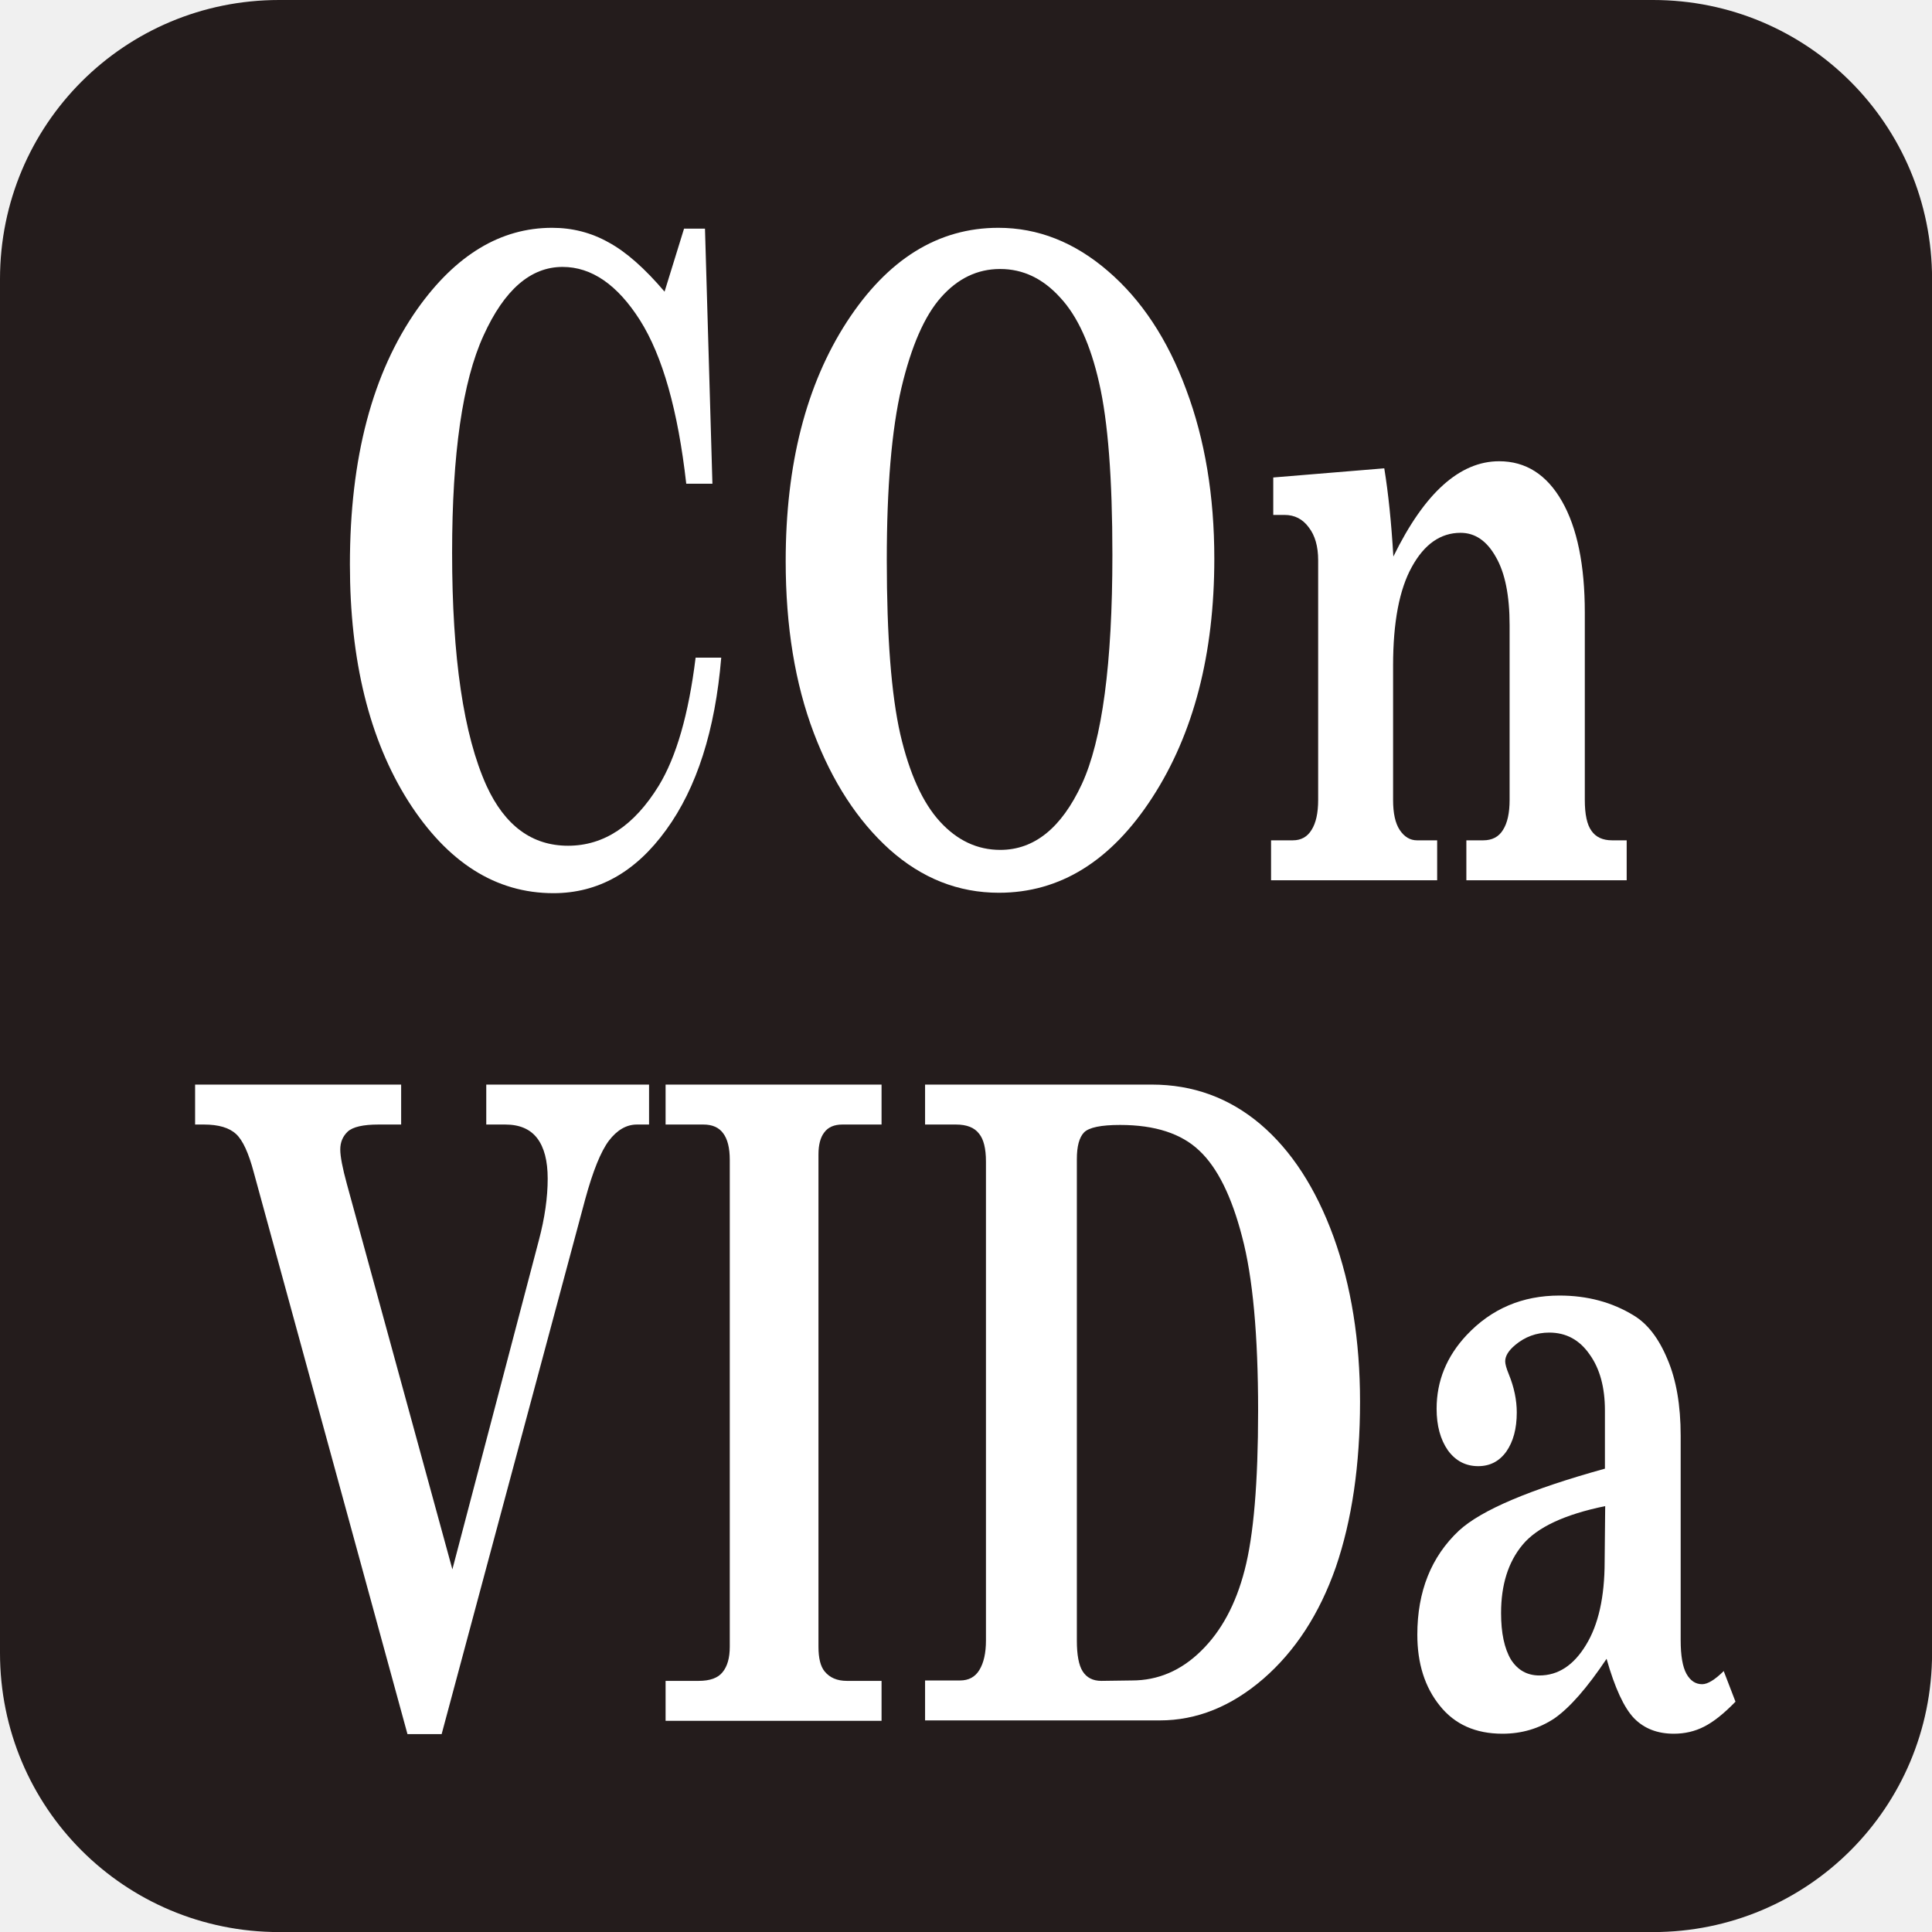
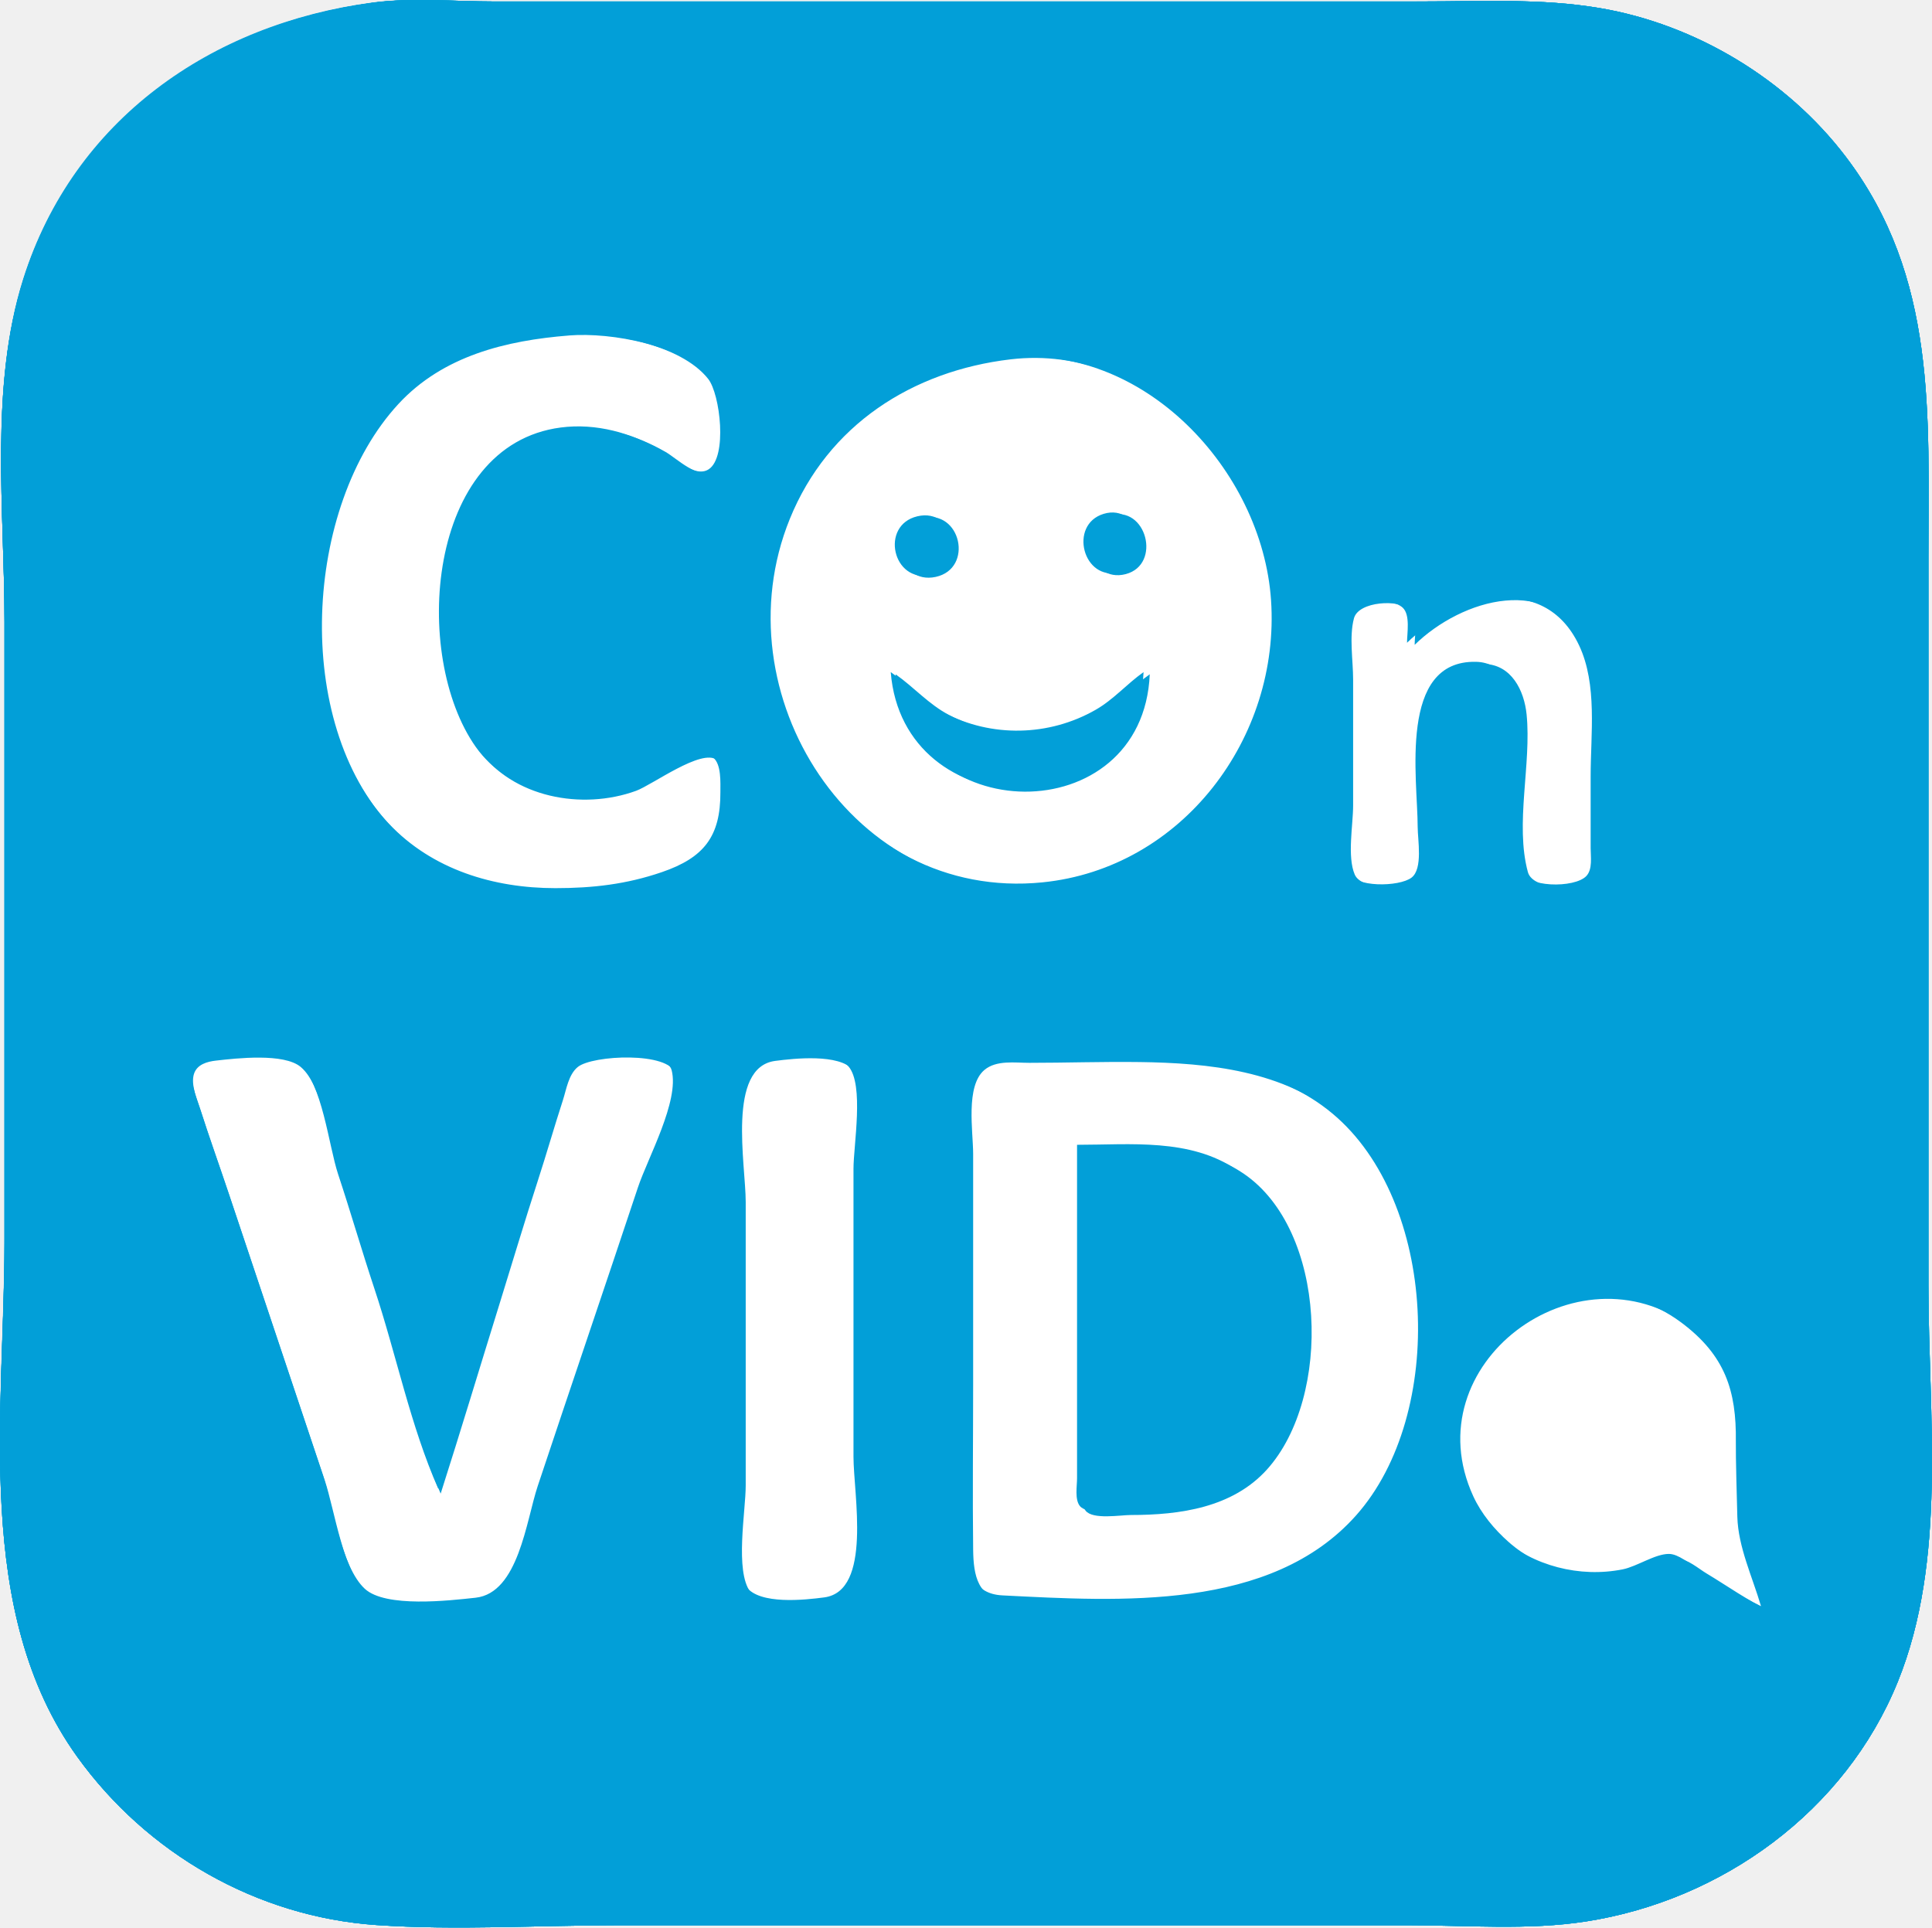
- <svg xmlns="http://www.w3.org/2000/svg" width="100" height="100" viewBox="0 0 26.458 26.458" version="1.1" id="svg8">
+ <svg xmlns="http://www.w3.org/2000/svg" width="191.036mm" height="190.606mm" viewBox="0 0 191.036 190.606" version="1.1" id="svg8">
  <defs id="defs2">
-     <rect x="0" y="0" width="14.552" height="14.552" id="rect837" />
+     <rect x="47.625" y="42.333" width="132.292" height="52.917" id="rect857" />
+     <clipPath clipPathUnits="userSpaceOnUse" id="clipPath954">
+       <path d="M 0,1598.823 H 800 V 0 H 0 Z" id="path952" />
+     </clipPath>
+     <clipPath clipPathUnits="userSpaceOnUse" id="clipPath962">
+       <path d="m 143.337,880.493 h 200.02 V 671.899 h -200.02 z" id="path960" />
+     </clipPath>
+     <clipPath clipPathUnits="userSpaceOnUse" id="clipPath966">
+       <path d="m 143.337,769.26 90.78,-97.36 109.241,102.966 -92.651,105.626 z" id="path964" />
+     </clipPath>
+     <linearGradient x1="0" y1="0" x2="1" y2="0" gradientUnits="userSpaceOnUse" gradientTransform="matrix(-95.77181,95.10674,95.10674,95.77181,290.332,728.6091)" spreadMethod="pad" id="linearGradient972">
+       <stop style="stop-opacity:1;stop-color:#ffffff" offset="0" id="stop968" />
+       <stop style="stop-opacity:1;stop-color:#231f20" offset="1" id="stop970" />
+     </linearGradient>
+     <clipPath clipPathUnits="userSpaceOnUse" id="clipPath994">
+       <path d="M 340.582,880.493 H 540.603 V 671.899 H 340.582 Z" id="path992" />
+     </clipPath>
+     <clipPath clipPathUnits="userSpaceOnUse" id="clipPath998">
+       <path d="m 340.582,769.26 90.781,-97.36 109.24,102.966 -92.651,105.626 z" id="path996" />
+     </clipPath>
+     <linearGradient x1="0" y1="0" x2="1" y2="0" gradientUnits="userSpaceOnUse" gradientTransform="matrix(-95.77181,95.10674,95.10674,95.77181,487.5773,728.6091)" spreadMethod="pad" id="linearGradient1004">
+       <stop style="stop-opacity:1;stop-color:#ffffff" offset="0" id="stop1000" />
+       <stop style="stop-opacity:1;stop-color:#231f20" offset="1" id="stop1002" />
+     </linearGradient>
+     <clipPath clipPathUnits="userSpaceOnUse" id="clipPath1026">
+       <path d="M 529.687,880.493 H 729.708 V 671.899 H 529.687 Z" id="path1024" />
+     </clipPath>
+     <clipPath clipPathUnits="userSpaceOnUse" id="clipPath1030">
+       <path d="m 529.688,769.26 90.78,-97.36 109.239,102.966 -92.649,105.626 z" id="path1028" />
+     </clipPath>
+     <linearGradient x1="0" y1="0" x2="1" y2="0" gradientUnits="userSpaceOnUse" gradientTransform="matrix(-95.77181,95.10674,95.10674,95.77181,676.6823,728.6091)" spreadMethod="pad" id="linearGradient1036">
+       <stop style="stop-opacity:1;stop-color:#ffffff" offset="0" id="stop1032" />
+       <stop style="stop-opacity:1;stop-color:#231f20" offset="1" id="stop1034" />
+     </linearGradient>
+     <clipPath clipPathUnits="userSpaceOnUse" id="clipPath1070">
+       <path d="M 0,1598.823 H 800 V 0 H 0 Z" id="path1068" />
+     </clipPath>
+     <clipPath clipPathUnits="userSpaceOnUse" id="clipPath1234">
+       <path d="M 0,1598.823 H 800 V 0 H 0 Z" id="path1232" />
+     </clipPath>
+     <clipPath clipPathUnits="userSpaceOnUse" id="clipPath1258">
+       <path d="M 0,1598.823 H 800 V 0 H 0 Z" id="path1256" />
+     </clipPath>
+     <clipPath clipPathUnits="userSpaceOnUse" id="clipPath1294">
+       <path d="M 0,1598.823 H 800 V 0 H 0 Z" id="path1292" />
+     </clipPath>
+     <clipPath clipPathUnits="userSpaceOnUse" id="clipPath1380">
+       <path d="M 0,1598.823 H 800 V 0 H 0 Z" id="path1378" />
+     </clipPath>
+     <clipPath clipPathUnits="userSpaceOnUse" id="clipPath1070-1">
+       <path d="M 0,1598.823 H 800 V 0 H 0 Z" id="path1068-1" />
+     </clipPath>
  </defs>
-   <g id="layer1">
-     <path id="rect843" style="fill:#241c1c;fill-opacity:1;stroke:none;stroke-width:2.222;stroke-linecap:square;stroke-linejoin:round;stroke-miterlimit:4;stroke-dasharray:none;stroke-opacity:1" d="M 3.822,0 H 22.637 c 2.117,0 3.822,1.705 3.822,3.822 V 22.637 c 0,2.117 -1.705,3.822 -3.822,3.822 H 3.822 C 1.705,26.458 0,24.754 0,22.637 V 3.822 C 0,1.705 1.705,0 3.822,0 Z" />
-     <g aria-label="COn VIDa" transform="matrix(3.772365,0,0,5.698513,-14.11901,2.812011)" id="text835" style="font-style:normal;font-weight:normal;font-size:2.117px;line-height:0.95;font-family:sans-serif;white-space:pre;shape-inside:url(#rect837);fill:#ffffff;fill-opacity:1;stroke:none">
-       <path d="m 6.155,0.208 0.071,-0.152 h 0.076 L 6.329,0.669 H 6.234 Q 6.189,0.405 6.066,0.276 5.943,0.148 5.785,0.148 q -0.174,0 -0.287,0.165 -0.114,0.165 -0.114,0.522 0,0.377 0.125,0.56 0.1,0.144 0.296,0.144 0.195,0 0.329,-0.144 0.096,-0.104 0.134,-0.308 h 0.093 Q 6.328,1.349 6.161,1.501 5.995,1.653 5.752,1.653 5.438,1.653 5.225,1.432 5.013,1.21 5.013,0.863 q 0,-0.384 0.245,-0.614 0.209,-0.195 0.489,-0.195 0.111,0 0.205,0.035 0.095,0.034 0.204,0.119 z" style="font-style:normal;font-variant:normal;font-weight:bold;font-stretch:normal;font-family:'Century Schoolbook';-inkscape-font-specification:'Century Schoolbook Bold';text-align:center;text-anchor:middle;fill:#ffffff" id="path842" />
-       <path d="m 7.367,0.054 q 0.216,0 0.398,0.104 0.183,0.104 0.284,0.285 0.102,0.18 0.102,0.406 0,0.344 -0.225,0.574 -0.224,0.229 -0.557,0.229 -0.221,0 -0.397,-0.104 Q 6.798,1.444 6.697,1.268 6.595,1.09 6.595,0.855 q 0,-0.348 0.222,-0.575 0.222,-0.226 0.55,-0.226 z m 0.006,0.099 q -0.123,0 -0.214,0.068 -0.09,0.067 -0.144,0.218 -0.053,0.151 -0.053,0.413 0,0.276 0.049,0.419 0.05,0.142 0.144,0.21 0.094,0.068 0.219,0.068 0.185,0 0.296,-0.158 Q 7.781,1.232 7.781,0.84 7.781,0.565 7.733,0.427 7.686,0.289 7.592,0.222 7.498,0.153 7.374,0.153 Z" style="font-style:normal;font-variant:normal;font-weight:bold;font-stretch:normal;font-family:'Century Schoolbook';-inkscape-font-specification:'Century Schoolbook Bold';text-align:center;text-anchor:middle;fill:#ffffff" id="path844" />
-       <path d="m 9.648,1.526 v 0.096 H 9.066 v -0.096 h 0.061 q 0.049,0 0.072,-0.025 0.024,-0.025 0.024,-0.072 V 1.009 q 0,-0.107 -0.05,-0.164 -0.049,-0.058 -0.128,-0.058 -0.109,0 -0.177,0.082 -0.068,0.081 -0.068,0.237 V 1.429 q 0,0.048 0.024,0.072 0.025,0.025 0.063,0.025 h 0.073 v 0.096 H 8.357 v -0.096 h 0.079 q 0.045,0 0.068,-0.025 0.024,-0.025 0.024,-0.072 V 0.853 q 0,-0.05 -0.034,-0.079 -0.033,-0.03 -0.088,-0.03 h -0.041 v -0.09 l 0.403,-0.022 q 0.022,0.089 0.033,0.212 0.085,-0.115 0.181,-0.172 0.096,-0.057 0.203,-0.057 0.145,0 0.228,0.096 0.083,0.096 0.083,0.268 V 1.429 q 0,0.052 0.024,0.074 0.024,0.023 0.075,0.023 z" style="font-style:normal;font-variant:normal;font-weight:bold;font-stretch:normal;font-family:'Century Schoolbook';-inkscape-font-specification:'Century Schoolbook Bold';text-align:center;text-anchor:middle;fill:#ffffff" id="path846" />
-       <path d="m 4.451,2.113 h 0.748 v 0.096 h -0.082 q -0.084,0 -0.112,0.017 -0.027,0.017 -0.027,0.043 0,0.025 0.024,0.083 L 5.385,3.278 5.699,2.487 q 0.032,-0.08 0.032,-0.148 0,-0.064 -0.038,-0.097 Q 5.655,2.209 5.577,2.209 H 5.508 v -0.096 h 0.591 v 0.096 h -0.044 q -0.057,0 -0.102,0.039 -0.044,0.039 -0.086,0.141 L 5.346,3.674 H 5.222 L 4.664,2.324 Q 4.636,2.254 4.6,2.232 4.563,2.209 4.483,2.209 h -0.032 z" style="font-style:normal;font-variant:normal;font-weight:bold;font-stretch:normal;font-family:'Century Schoolbook';-inkscape-font-specification:'Century Schoolbook Bold';text-align:center;text-anchor:middle;fill:#ffffff" id="path848" />
-       <path d="M 6.159,2.113 H 6.943 V 2.209 H 6.801 q -0.045,0 -0.066,0.019 -0.021,0.018 -0.021,0.053 v 1.183 q 0,0.041 0.022,0.059 0.028,0.023 0.081,0.023 h 0.126 v 0.096 H 6.159 v -0.096 h 0.12 q 0.062,0 0.087,-0.021 0.026,-0.021 0.026,-0.061 V 2.294 q 0,-0.043 -0.024,-0.064 Q 6.345,2.209 6.296,2.209 H 6.159 Z" style="font-style:normal;font-variant:normal;font-weight:bold;font-stretch:normal;font-family:'Century Schoolbook';-inkscape-font-specification:'Century Schoolbook Bold';text-align:center;text-anchor:middle;fill:#ffffff" id="path850" />
-       <path d="m 7.101,2.113 h 0.823 q 0.224,0 0.394,0.095 0.169,0.095 0.266,0.271 0.096,0.176 0.096,0.396 0,0.228 -0.088,0.398 Q 8.503,3.441 8.329,3.541 8.154,3.641 7.953,3.641 H 7.101 v -0.096 h 0.127 q 0.047,0 0.07,-0.025 0.024,-0.026 0.024,-0.071 V 2.298 q 0,-0.047 -0.025,-0.067 Q 7.272,2.209 7.213,2.209 H 7.101 Z m 0.751,1.432 q 0.142,0 0.251,-0.071 0.11,-0.071 0.158,-0.194 0.049,-0.124 0.049,-0.383 0,-0.273 -0.058,-0.418 -0.057,-0.146 -0.155,-0.207 -0.098,-0.062 -0.288,-0.062 -0.104,0 -0.131,0.018 -0.026,0.018 -0.026,0.064 v 1.157 q 0,0.052 0.021,0.074 0.022,0.023 0.068,0.023 z" style="font-style:normal;font-variant:normal;font-weight:bold;font-stretch:normal;font-family:'Century Schoolbook';-inkscape-font-specification:'Century Schoolbook Bold';text-align:center;text-anchor:middle;fill:#ffffff" id="path852" />
-       <path d="m 10,3.522 0.043,0.074 q -0.063,0.043 -0.114,0.06 -0.05,0.017 -0.11,0.017 -0.089,0 -0.144,-0.037 -0.055,-0.038 -0.1,-0.143 -0.105,0.104 -0.189,0.143 -0.084,0.037 -0.189,0.037 -0.146,0 -0.227,-0.067 -0.082,-0.067 -0.082,-0.171 0,-0.156 0.151,-0.25 0.121,-0.074 0.53,-0.149 V 2.896 q 0,-0.083 -0.055,-0.134 -0.055,-0.053 -0.147,-0.053 -0.07,0 -0.124,0.03 -0.036,0.02 -0.036,0.039 0,0.01 0.013,0.031 0.029,0.047 0.029,0.092 0,0.058 -0.038,0.094 -0.038,0.035 -0.102,0.035 -0.068,0 -0.11,-0.038 -0.041,-0.039 -0.041,-0.1 0,-0.1 0.109,-0.177 0.135,-0.095 0.337,-0.095 0.152,0 0.27,0.048 0.075,0.03 0.122,0.105 0.048,0.074 0.048,0.184 v 0.491 q 0,0.056 0.021,0.081 0.021,0.025 0.057,0.025 0.03,0 0.079,-0.032 z M 9.57,3.126 q -0.221,0.03 -0.3,0.093 -0.078,0.062 -0.078,0.164 0,0.072 0.036,0.112 0.037,0.038 0.103,0.038 0.102,0 0.169,-0.073 0.068,-0.073 0.068,-0.201 z" style="font-style:normal;font-variant:normal;font-weight:bold;font-stretch:normal;font-family:'Century Schoolbook';-inkscape-font-specification:'Century Schoolbook Bold';text-align:center;text-anchor:middle;fill:#ffffff" id="path854" />
-     </g>
+   <g id="layer1" transform="translate(-447.6132,163.1912)">
+     <path style="fill:#029fd8;stroke:none;stroke-width:0.265" d="m 484.574,-162.93 c -15.937,2.118 -29.64,11.587 -34.653,27.404 -3.37,10.632 -1.86,22.853 -1.86,33.867 v 61.383 c 0,16.657 -3.137,36.441 7.185,50.8 6.891,9.585 17.777,15.836 29.592,16.645 7.859,0.538 15.933,0.024 23.812,0.024 h 47.36 30.956 c 5.753,0 11.77,0.506 17.462,-0.377 13.452,-2.086 25.646,-10.89 30.836,-23.7 4.906,-12.107 3.03,-26.363 3.03,-39.158 v -71.967 c 0,-14.16 0.894,-27.765 -8.175,-39.688 -5.834,-7.67 -14.866,-13.104 -24.368,-14.702 -5.762,-0.969 -11.639,-0.644 -17.462,-0.644 h -69.321 -22.49 c -3.896,0 -8.043,-0.401 -11.906,0.112 m 19.315,32.912 c 4.168,-0.331 11.393,0.951 14.137,4.425 1.182,1.496 1.936,7.743 0.04,8.963 -1.397,0.898 -3.526,-1.234 -4.652,-1.877 -3.042,-1.739 -6.537,-2.729 -10.054,-2.271 -13.384,1.744 -14.824,22.664 -8.455,31.674 3.391,4.796 10.272,6.053 15.599,4.118 1.622,-0.589 6.5,-4.236 8.007,-3.052 0.835,0.656 0.72,2.492 0.724,3.432 0.021,4.395 -1.632,6.504 -5.821,7.937 -3.526,1.205 -6.879,1.588 -10.583,1.588 -6.131,0 -12.232,-1.829 -16.556,-6.395 -9.772,-10.32 -8.631,-31.615 0.726,-41.755 4.415,-4.786 10.674,-6.292 16.888,-6.785 m 43.656,2.359 c 13.664,-1.613 25.548,11.062 26.435,24.001 0.935,13.641 -8.821,26.61 -22.731,28.001 -19.326,1.933 -32.523,-18.975 -25.545,-36.203 3.78,-9.331 12.151,-14.656 21.841,-15.799 m 9.791,15.444 c -3.519,1.07 -2.045,6.746 1.586,5.796 3.6,-0.942 2.043,-6.9 -1.586,-5.796 m -18.522,0.242 c -3.741,0.888 -2.452,6.649 1.322,5.829 3.799,-0.826 2.487,-6.733 -1.322,-5.829 m 48.683,12.548 c 4.63,-4.534 13.576,-7.223 17.111,0.265 1.831,3.879 1.145,8.802 1.145,12.965 v 7.144 c 0,0.844 0.207,2.086 -0.424,2.761 -1.148,1.227 -6.126,1.206 -6.635,-0.66 -1.299,-4.754 0.364,-10.679 -0.129,-15.595 -0.237,-2.364 -1.495,-4.923 -4.188,-4.991 -7.776,-0.195 -5.821,11.633 -5.821,16.368 0,1.287 0.542,4.167 -0.613,5.043 -1.207,0.916 -5.677,1.028 -6.371,-0.584 -0.764,-1.774 -0.16,-4.921 -0.16,-6.841 v -12.435 c 0,-1.864 -0.405,-4.268 0.084,-6.071 0.456,-1.681 4.445,-1.913 5.577,-0.846 0.766,0.723 0.424,2.521 0.424,3.477 m -51.329,2.91 c 1.222,15.347 24.464,15.606 25.135,0 -1.667,1.174 -2.966,2.712 -4.763,3.738 -4.638,2.648 -10.348,2.767 -15.081,0.288 -2.019,-1.058 -3.46,-2.736 -5.292,-4.026 m -44.979,81.021 c 1.997,-6.244 3.882,-12.526 5.827,-18.785 1.26,-4.056 2.473,-8.132 3.785,-12.171 0.856,-2.635 1.616,-5.303 2.471,-7.938 0.349,-1.074 0.553,-2.538 1.471,-3.29 1.452,-1.192 9.078,-1.536 9.644,0.659 0.785,3.046 -2.381,8.707 -3.354,11.627 -3.296,9.889 -6.67,19.747 -9.966,29.633 -1.141,3.423 -1.91,10.603 -6.174,11.066 -2.629,0.286 -8.941,1.016 -11.008,-0.883 -2.353,-2.16 -3.162,-8.244 -4.161,-11.242 l -9.393,-28.046 c -0.945,-2.825 -1.958,-5.628 -2.864,-8.467 -0.328,-1.026 -1.026,-2.613 -0.664,-3.689 0.309,-0.92 1.295,-1.193 2.161,-1.292 2.042,-0.233 6.739,-0.767 8.393,0.632 2.307,1.952 2.929,8.141 3.866,10.963 1.255,3.777 2.358,7.601 3.616,11.377 2.169,6.51 3.57,13.573 6.35,19.844 m 33.073,-42.786 c 1.89,-0.249 6.319,-0.727 7.71,0.89 1.562,1.815 0.492,7.822 0.492,10.146 v 28.575 c 0,3.695 1.88,13.314 -2.91,13.946 -1.948,0.257 -6.401,0.741 -7.741,-1.042 -1.552,-2.065 -0.461,-7.992 -0.461,-10.523 v -28.046 c 0,-3.695 -1.88,-13.314 2.91,-13.946 m 35.983,0.111 c 6.909,0.092 14.304,0.838 19.844,5.455 10.418,8.682 11.342,29.776 2.335,39.866 -8.476,9.496 -23.519,8.511 -35.144,7.927 -2.99,-0.15 -3.408,-2.471 -3.439,-5.016 -0.065,-5.466 -10e-4,-10.937 -10e-4,-16.404 v -22.754 c 0,-2.199 -0.776,-6.704 1.119,-8.294 1.18,-0.99 3.011,-0.702 4.438,-0.702 3.612,0 7.241,-0.125 10.848,-0.077 m -5.556,8.543 v 26.458 6.615 c 0,0.77 -0.241,2.103 0.272,2.751 0.719,0.908 3.449,0.424 4.491,0.424 4.819,0 10.035,-0.717 13.445,-4.502 6.468,-7.178 5.945,-23.68 -2.333,-29.27 -4.66,-3.147 -10.535,-2.477 -15.875,-2.477 m 67.998,45.773 c -2.219,-1.037 -4.252,-2.498 -6.35,-3.757 -0.771,-0.463 -1.861,-1.424 -2.798,-1.43 -1.385,-0.008 -3.177,1.249 -4.61,1.533 -4.25,0.845 -8.898,-0.33 -12.147,-3.206 -1.415,-1.252 -2.696,-2.792 -3.489,-4.518 -5.987,-13.029 10.254,-25.106 21.457,-16.772 4.379,3.257 5.498,6.781 5.436,11.808 -0.019,1.553 0.108,6.027 0.149,7.491 0.085,2.981 1.499,5.95 2.352,8.85 z" id="path2440" />
+     <path style="fill:#029fd8;stroke:none;stroke-width:0.265" d="m 484.574,-162.93 c -15.937,2.118 -29.64,11.587 -34.653,27.404 -3.37,10.632 -1.86,22.853 -1.86,33.867 v 61.383 c 0,16.657 -3.137,36.441 7.185,50.8 6.891,9.585 17.777,15.836 29.592,16.645 7.859,0.538 15.933,0.024 23.812,0.024 h 47.36 30.956 c 5.753,0 11.77,0.506 17.462,-0.377 13.452,-2.086 25.646,-10.89 30.836,-23.7 4.906,-12.107 3.03,-26.363 3.03,-39.158 v -71.967 c 0,-14.16 0.894,-27.765 -8.175,-39.688 -5.834,-7.67 -14.866,-13.104 -24.368,-14.702 -5.762,-0.969 -11.639,-0.644 -17.462,-0.644 h -69.321 -22.49 c -3.896,0 -8.043,-0.401 -11.906,0.112 m 19.315,32.912 c 4.168,-0.331 11.393,0.951 14.137,4.425 1.182,1.496 1.936,7.743 0.04,8.963 -1.397,0.898 -3.526,-1.234 -4.652,-1.877 -3.042,-1.739 -6.537,-2.729 -10.054,-2.271 -13.384,1.744 -14.824,22.664 -8.455,31.674 3.391,4.796 10.272,6.053 15.599,4.118 1.622,-0.589 6.5,-4.236 8.007,-3.052 0.835,0.656 0.72,2.492 0.724,3.432 0.021,4.395 -1.632,6.504 -5.821,7.937 -3.526,1.205 -6.879,1.588 -10.583,1.588 -6.131,0 -12.232,-1.829 -16.556,-6.395 -9.772,-10.32 -8.631,-31.615 0.726,-41.755 4.415,-4.786 10.674,-6.292 16.888,-6.785 m 43.656,2.359 c 13.664,-1.613 25.548,11.062 26.435,24.001 0.935,13.641 -8.821,26.61 -22.731,28.001 -19.326,1.933 -32.523,-18.975 -25.545,-36.203 3.78,-9.331 12.151,-14.656 21.841,-15.799 m 9.791,15.444 c -3.519,1.07 -2.045,6.746 1.586,5.796 3.6,-0.942 2.043,-6.9 -1.586,-5.796 m -18.522,0.242 c -3.741,0.888 -2.452,6.649 1.322,5.829 3.799,-0.826 2.487,-6.733 -1.322,-5.829 m 48.683,12.548 c 4.63,-4.534 13.576,-7.223 17.111,0.265 1.831,3.879 1.145,8.802 1.145,12.965 v 7.144 c 0,0.844 0.207,2.086 -0.424,2.761 -1.148,1.227 -6.126,1.206 -6.635,-0.66 -1.299,-4.754 0.364,-10.679 -0.129,-15.595 -0.237,-2.364 -1.495,-4.923 -4.188,-4.991 -7.776,-0.195 -5.821,11.633 -5.821,16.368 0,1.287 0.542,4.167 -0.613,5.043 -1.207,0.916 -5.677,1.028 -6.371,-0.584 -0.764,-1.774 -0.16,-4.921 -0.16,-6.841 v -12.435 c 0,-1.864 -0.405,-4.268 0.084,-6.071 0.456,-1.681 4.445,-1.913 5.577,-0.846 0.766,0.723 0.424,2.521 0.424,3.477 m -51.329,2.91 c 1.222,15.347 24.464,15.606 25.135,0 -1.667,1.174 -2.966,2.712 -4.763,3.738 -4.638,2.648 -10.348,2.767 -15.081,0.288 -2.019,-1.058 -3.46,-2.736 -5.292,-4.026 m -44.979,81.021 c 1.997,-6.244 3.882,-12.526 5.827,-18.785 1.26,-4.056 2.473,-8.132 3.785,-12.171 0.856,-2.635 1.616,-5.303 2.471,-7.938 0.349,-1.074 0.553,-2.538 1.471,-3.29 1.452,-1.192 9.078,-1.536 9.644,0.659 0.785,3.046 -2.381,8.707 -3.354,11.627 -3.296,9.889 -6.67,19.747 -9.966,29.633 -1.141,3.423 -1.91,10.603 -6.174,11.066 -2.629,0.286 -8.941,1.016 -11.008,-0.883 -2.353,-2.16 -3.162,-8.244 -4.161,-11.242 l -9.393,-28.046 c -0.945,-2.825 -1.958,-5.628 -2.864,-8.467 -0.328,-1.026 -1.026,-2.613 -0.664,-3.689 0.309,-0.92 1.295,-1.193 2.161,-1.292 2.042,-0.233 6.739,-0.767 8.393,0.632 2.307,1.952 2.929,8.141 3.866,10.963 1.255,3.777 2.358,7.601 3.616,11.377 2.169,6.51 3.57,13.573 6.35,19.844 m 33.073,-42.786 c 1.89,-0.249 6.319,-0.727 7.71,0.89 1.562,1.815 0.492,7.822 0.492,10.146 v 28.575 c 0,3.695 1.88,13.314 -2.91,13.946 -1.948,0.257 -6.401,0.741 -7.741,-1.042 -1.552,-2.065 -0.461,-7.992 -0.461,-10.523 v -28.046 c 0,-3.695 -1.88,-13.314 2.91,-13.946 m 35.983,0.111 c 6.909,0.092 14.304,0.838 19.844,5.455 10.418,8.682 11.342,29.776 2.335,39.866 -8.476,9.496 -23.519,8.511 -35.144,7.927 -2.99,-0.15 -3.408,-2.471 -3.439,-5.016 -0.065,-5.466 -10e-4,-10.937 -10e-4,-16.404 v -22.754 c 0,-2.199 -0.776,-6.704 1.119,-8.294 1.18,-0.99 3.011,-0.702 4.438,-0.702 3.612,0 7.241,-0.125 10.848,-0.077 m -5.556,8.543 v 26.458 6.615 c 0,0.77 -0.241,2.103 0.272,2.751 0.719,0.908 3.449,0.424 4.491,0.424 4.819,0 10.035,-0.717 13.445,-4.502 6.468,-7.178 5.945,-23.68 -2.333,-29.27 -4.66,-3.147 -10.535,-2.477 -15.875,-2.477 m 67.998,45.773 c -2.219,-1.037 -4.252,-2.498 -6.35,-3.757 -0.771,-0.463 -1.861,-1.424 -2.798,-1.43 -1.385,-0.008 -3.177,1.249 -4.61,1.533 -4.25,0.845 -8.898,-0.33 -12.147,-3.206 -1.415,-1.252 -2.696,-2.792 -3.489,-4.518 -5.987,-13.029 10.254,-25.106 21.457,-16.772 4.379,3.257 5.498,6.781 5.436,11.808 -0.019,1.553 0.108,6.027 0.149,7.491 0.085,2.981 1.499,5.95 2.352,8.85 z" id="path2442" />
+     <path style="fill:#029fd8;stroke:none;stroke-width:0.265" d="m 484.574,-162.93 c -15.937,2.118 -29.64,11.587 -34.653,27.404 -3.37,10.632 -1.86,22.853 -1.86,33.867 v 61.383 c 0,16.657 -3.137,36.441 7.185,50.8 6.891,9.585 17.777,15.836 29.592,16.645 7.859,0.538 15.933,0.024 23.812,0.024 h 47.36 30.956 c 5.753,0 11.77,0.506 17.462,-0.377 13.452,-2.086 25.646,-10.89 30.836,-23.7 4.906,-12.107 3.03,-26.363 3.03,-39.158 v -71.967 c 0,-14.16 0.894,-27.765 -8.175,-39.688 -5.834,-7.67 -14.866,-13.104 -24.368,-14.702 -5.762,-0.969 -11.639,-0.644 -17.462,-0.644 h -69.321 -22.49 c -3.896,0 -8.043,-0.401 -11.906,0.112 m 19.315,32.912 c 4.168,-0.331 11.393,0.951 14.137,4.425 1.182,1.496 1.936,7.743 0.04,8.963 -1.397,0.898 -3.526,-1.234 -4.652,-1.877 -3.042,-1.739 -6.537,-2.729 -10.054,-2.271 -13.384,1.744 -14.824,22.664 -8.455,31.674 3.391,4.796 10.272,6.053 15.599,4.118 1.622,-0.589 6.5,-4.236 8.007,-3.052 0.835,0.656 0.72,2.492 0.724,3.432 0.021,4.395 -1.632,6.504 -5.821,7.937 -3.526,1.205 -6.879,1.588 -10.583,1.588 -6.131,0 -12.232,-1.829 -16.556,-6.395 -9.772,-10.32 -8.631,-31.615 0.726,-41.755 4.415,-4.786 10.674,-6.292 16.888,-6.785 m 43.656,2.359 c 13.664,-1.613 25.548,11.062 26.435,24.001 0.935,13.641 -8.821,26.61 -22.731,28.001 -19.326,1.933 -32.523,-18.975 -25.545,-36.203 3.78,-9.331 12.151,-14.656 21.841,-15.799 m 9.791,15.444 c -3.519,1.07 -2.045,6.746 1.586,5.796 3.6,-0.942 2.043,-6.9 -1.586,-5.796 m -18.522,0.242 c -3.741,0.888 -2.452,6.649 1.322,5.829 3.799,-0.826 2.487,-6.733 -1.322,-5.829 m 48.683,12.548 c 4.63,-4.534 13.576,-7.223 17.111,0.265 1.831,3.879 1.145,8.802 1.145,12.965 v 7.144 c 0,0.844 0.207,2.086 -0.424,2.761 -1.148,1.227 -6.126,1.206 -6.635,-0.66 -1.299,-4.754 0.364,-10.679 -0.129,-15.595 -0.237,-2.364 -1.495,-4.923 -4.188,-4.991 -7.776,-0.195 -5.821,11.633 -5.821,16.368 0,1.287 0.542,4.167 -0.613,5.043 -1.207,0.916 -5.677,1.028 -6.371,-0.584 -0.764,-1.774 -0.16,-4.921 -0.16,-6.841 v -12.435 c 0,-1.864 -0.405,-4.268 0.084,-6.071 0.456,-1.681 4.445,-1.913 5.577,-0.846 0.766,0.723 0.424,2.521 0.424,3.477 m -51.329,2.91 c 1.222,15.347 24.464,15.606 25.135,0 -1.667,1.174 -2.966,2.712 -4.763,3.738 -4.638,2.648 -10.348,2.767 -15.081,0.288 -2.019,-1.058 -3.46,-2.736 -5.292,-4.026 m -44.979,81.021 c 1.997,-6.244 3.882,-12.526 5.827,-18.785 1.26,-4.056 2.473,-8.132 3.785,-12.171 0.856,-2.635 1.616,-5.303 2.471,-7.938 0.349,-1.074 0.553,-2.538 1.471,-3.29 1.452,-1.192 9.078,-1.536 9.644,0.659 0.785,3.046 -2.381,8.707 -3.354,11.627 -3.296,9.889 -6.67,19.747 -9.966,29.633 -1.141,3.423 -1.91,10.603 -6.174,11.066 -2.629,0.286 -8.941,1.016 -11.008,-0.883 -2.353,-2.16 -3.162,-8.244 -4.161,-11.242 l -9.393,-28.046 c -0.945,-2.825 -1.958,-5.628 -2.864,-8.467 -0.328,-1.026 -1.026,-2.613 -0.664,-3.689 0.309,-0.92 1.295,-1.193 2.161,-1.292 2.042,-0.233 6.739,-0.767 8.393,0.632 2.307,1.952 2.929,8.141 3.866,10.963 1.255,3.777 2.358,7.601 3.616,11.377 2.169,6.51 3.57,13.573 6.35,19.844 m 33.073,-42.786 c 1.89,-0.249 6.319,-0.727 7.71,0.89 1.562,1.815 0.492,7.822 0.492,10.146 v 28.575 c 0,3.695 1.88,13.314 -2.91,13.946 -1.948,0.257 -6.401,0.741 -7.741,-1.042 -1.552,-2.065 -0.461,-7.992 -0.461,-10.523 v -28.046 c 0,-3.695 -1.88,-13.314 2.91,-13.946 m 35.983,0.111 c 6.909,0.092 14.304,0.838 19.844,5.455 10.418,8.682 11.342,29.776 2.335,39.866 -8.476,9.496 -23.519,8.511 -35.144,7.927 -2.99,-0.15 -3.408,-2.471 -3.439,-5.016 -0.065,-5.466 -10e-4,-10.937 -10e-4,-16.404 v -22.754 c 0,-2.199 -0.776,-6.704 1.119,-8.294 1.18,-0.99 3.011,-0.702 4.438,-0.702 3.612,0 7.241,-0.125 10.848,-0.077 m -5.556,8.543 v 26.458 6.615 c 0,0.77 -0.241,2.103 0.272,2.751 0.719,0.908 3.449,0.424 4.491,0.424 4.819,0 10.035,-0.717 13.445,-4.502 6.468,-7.178 5.945,-23.68 -2.333,-29.27 -4.66,-3.147 -10.535,-2.477 -15.875,-2.477 m 67.998,45.773 c -2.219,-1.037 -4.252,-2.498 -6.35,-3.757 -0.771,-0.463 -1.861,-1.424 -2.798,-1.43 -1.385,-0.008 -3.177,1.249 -4.61,1.533 -4.25,0.845 -8.898,-0.33 -12.147,-3.206 -1.415,-1.252 -2.696,-2.792 -3.489,-4.518 -5.987,-13.029 10.254,-25.106 21.457,-16.772 4.379,3.257 5.498,6.781 5.436,11.808 -0.019,1.553 0.108,6.027 0.149,7.491 0.085,2.981 1.499,5.95 2.352,8.85 z" id="path2444" />
+     <rect style="font-variation-settings:'wdth' 100, 'wght' 400;opacity:0.983;fill:#ffffff;stroke-width:0.1;stroke-linecap:square;stroke-linejoin:round;fill-opacity:1" id="rect872" width="173.48" height="165.715" x="457.176" y="-151.238" ry="35.162" />
+     <path style="fill:#029fd8;stroke:none;stroke-width:0.265" d="m 484.574,-162.93 c -15.937,2.118 -29.64,11.587 -34.653,27.404 -3.37,10.632 -1.86,22.853 -1.86,33.867 v 61.383 c 0,16.657 -3.137,36.441 7.185,50.8 6.891,9.585 17.777,15.836 29.592,16.645 7.859,0.538 15.933,0.024 23.812,0.024 h 47.36 30.956 c 5.753,0 11.77,0.506 17.462,-0.377 13.452,-2.086 25.646,-10.89 30.836,-23.7 4.906,-12.107 3.03,-26.363 3.03,-39.158 v -71.967 c 0,-14.16 0.894,-27.765 -8.175,-39.688 -5.834,-7.67 -14.866,-13.104 -24.368,-14.702 -5.762,-0.969 -11.639,-0.644 -17.462,-0.644 h -69.321 -22.49 c -3.896,0 -8.043,-0.401 -11.906,0.112 m 19.315,32.912 c 4.168,-0.331 11.393,0.951 14.137,4.425 1.182,1.496 1.936,7.743 0.04,8.963 -1.397,0.898 -3.526,-1.234 -4.652,-1.877 -3.042,-1.739 -6.537,-2.729 -10.054,-2.271 -13.384,1.744 -14.824,22.664 -8.455,31.674 3.391,4.796 10.272,6.053 15.599,4.118 1.622,-0.589 6.5,-4.236 8.007,-3.052 0.835,0.656 0.72,2.492 0.724,3.432 0.021,4.395 -1.632,6.504 -5.821,7.937 -3.526,1.205 -6.879,1.588 -10.583,1.588 -6.131,0 -12.232,-1.829 -16.556,-6.395 -9.772,-10.32 -8.631,-31.615 0.726,-41.755 4.415,-4.786 10.674,-6.292 16.888,-6.785 m 43.656,2.359 c 13.664,-1.613 25.548,11.062 26.435,24.001 0.935,13.641 -8.821,26.61 -22.731,28.001 -19.326,1.933 -32.523,-18.975 -25.545,-36.203 3.78,-9.331 12.151,-14.656 21.841,-15.799 m 9.791,15.444 c -3.519,1.07 -2.045,6.746 1.586,5.796 3.6,-0.942 2.043,-6.9 -1.586,-5.796 m -18.522,0.242 c -3.741,0.888 -2.452,6.649 1.322,5.829 3.799,-0.826 2.487,-6.733 -1.322,-5.829 m 48.683,12.548 c 4.63,-4.534 13.576,-7.223 17.111,0.265 1.831,3.879 1.145,8.802 1.145,12.965 v 7.144 c 0,0.844 0.207,2.086 -0.424,2.761 -1.148,1.227 -6.126,1.206 -6.635,-0.66 -1.299,-4.754 0.364,-10.679 -0.129,-15.595 -0.237,-2.364 -1.495,-4.923 -4.188,-4.991 -7.776,-0.195 -5.821,11.633 -5.821,16.368 0,1.287 0.542,4.167 -0.613,5.043 -1.207,0.916 -5.677,1.028 -6.371,-0.584 -0.764,-1.774 -0.16,-4.921 -0.16,-6.841 v -12.435 c 0,-1.864 -0.405,-4.268 0.084,-6.071 0.456,-1.681 4.445,-1.913 5.577,-0.846 0.766,0.723 0.424,2.521 0.424,3.477 m -51.329,2.91 c 1.222,15.347 24.464,15.606 25.135,0 -1.667,1.174 -2.966,2.712 -4.763,3.738 -4.638,2.648 -10.348,2.767 -15.081,0.288 -2.019,-1.058 -3.46,-2.736 -5.292,-4.026 m -44.979,81.021 c 1.997,-6.244 3.882,-12.526 5.827,-18.785 1.26,-4.056 2.473,-8.132 3.785,-12.171 0.856,-2.635 1.616,-5.303 2.471,-7.938 0.349,-1.074 0.553,-2.538 1.471,-3.29 1.452,-1.192 9.078,-1.536 9.644,0.659 0.785,3.046 -2.381,8.707 -3.354,11.627 -3.296,9.889 -6.67,19.747 -9.966,29.633 -1.141,3.423 -1.91,10.603 -6.174,11.066 -2.629,0.286 -8.941,1.016 -11.008,-0.883 -2.353,-2.16 -3.162,-8.244 -4.161,-11.242 l -9.393,-28.046 c -0.945,-2.825 -1.958,-5.628 -2.864,-8.467 -0.328,-1.026 -1.026,-2.613 -0.664,-3.689 0.309,-0.92 1.295,-1.193 2.161,-1.292 2.042,-0.233 6.739,-0.767 8.393,0.632 2.307,1.952 2.929,8.141 3.866,10.963 1.255,3.777 2.358,7.601 3.616,11.377 2.169,6.51 3.57,13.573 6.35,19.844 m 33.073,-42.786 c 1.89,-0.249 6.319,-0.727 7.71,0.89 1.562,1.815 0.492,7.822 0.492,10.146 v 28.575 c 0,3.695 1.88,13.314 -2.91,13.946 -1.948,0.257 -6.401,0.741 -7.741,-1.042 -1.552,-2.065 -0.461,-7.992 -0.461,-10.523 v -28.046 c 0,-3.695 -1.88,-13.314 2.91,-13.946 m 35.983,0.111 c 6.909,0.092 14.304,0.838 19.844,5.455 10.418,8.682 11.342,29.776 2.335,39.866 -8.476,9.496 -23.519,8.511 -35.144,7.927 -2.99,-0.15 -3.408,-2.471 -3.439,-5.016 -0.065,-5.466 -10e-4,-10.937 -10e-4,-16.404 v -22.754 c 0,-2.199 -0.776,-6.704 1.119,-8.294 1.18,-0.99 3.011,-0.702 4.438,-0.702 3.612,0 7.241,-0.125 10.848,-0.077 m -5.556,8.543 v 26.458 6.615 c 0,0.77 -0.241,2.103 0.272,2.751 0.719,0.908 3.449,0.424 4.491,0.424 4.819,0 10.035,-0.717 13.445,-4.502 6.468,-7.178 5.945,-23.68 -2.333,-29.27 -4.66,-3.147 -10.535,-2.477 -15.875,-2.477 m 67.998,45.773 c -2.219,-1.037 -4.252,-2.498 -6.35,-3.757 -0.771,-0.463 -1.861,-1.424 -2.798,-1.43 -1.385,-0.008 -3.177,1.249 -4.61,1.533 -4.25,0.845 -8.898,-0.33 -12.147,-3.206 -1.415,-1.252 -2.696,-2.792 -3.489,-4.518 -5.987,-13.029 10.254,-25.106 21.457,-16.772 4.379,3.257 5.498,6.781 5.436,11.808 -0.019,1.553 0.108,6.027 0.149,7.491 0.085,2.981 1.499,5.95 2.352,8.85 z" id="path2446" />
+     <path style="fill:#029fd8;stroke:none;stroke-width:0.263" d="m 484.374,-162.931 c -15.85,2.111 -29.479,11.551 -34.465,27.317 -3.351,10.598 -1.85,22.78 -1.85,33.759 v 61.188 c 0,16.604 -3.12,36.325 7.146,50.638 6.853,9.555 17.681,15.785 29.432,16.592 7.817,0.536 15.847,0.023 23.683,0.023 h 47.104 30.788 c 5.722,0 11.706,0.505 17.368,-0.376 13.379,-2.08 25.507,-10.856 30.669,-23.625 4.88,-12.068 3.014,-26.279 3.014,-39.034 v -71.738 c 0,-14.115 0.889,-27.676 -8.131,-39.561 -5.803,-7.646 -14.786,-13.063 -24.236,-14.655 -5.731,-0.965 -11.576,-0.642 -17.368,-0.642 h -68.945 -22.368 c -3.875,0 -8,-0.4 -11.842,0.112 m 19.21,32.807 c 4.145,-0.33 11.332,0.948 14.06,4.411 1.175,1.491 1.925,7.719 0.04,8.934 -1.39,0.895 -3.507,-1.23 -4.626,-1.871 -3.025,-1.733 -6.502,-2.72 -10,-2.264 -13.312,1.738 -14.744,22.592 -8.409,31.573 3.372,4.781 10.216,6.034 15.514,4.105 1.613,-0.587 6.465,-4.222 7.963,-3.042 0.83,0.654 0.716,2.484 0.72,3.421 0.021,4.381 -1.623,6.484 -5.789,7.911 -3.506,1.202 -6.842,1.583 -10.526,1.583 -6.097,0 -12.166,-1.823 -16.466,-6.375 -9.719,-10.287 -8.584,-31.514 0.722,-41.622 4.391,-4.77 10.616,-6.272 16.797,-6.764 m 43.419,2.352 c 13.59,-1.608 25.409,11.027 26.291,23.925 0.93,13.598 -8.774,26.525 -22.607,27.912 -19.221,1.926 -32.347,-18.915 -25.406,-36.087 3.759,-9.301 12.085,-14.609 21.722,-15.749 m 9.738,15.395 c -3.5,1.067 -2.034,6.725 1.578,5.777 3.58,-0.939 2.032,-6.878 -1.578,-5.777 m -18.421,0.242 c -3.721,0.885 -2.439,6.628 1.315,5.81 3.778,-0.823 2.474,-6.712 -1.315,-5.81 m 48.419,12.508 c 4.605,-4.52 13.503,-7.2 17.019,0.264 1.821,3.867 1.139,8.774 1.139,12.923 v 7.121 c 0,0.841 0.206,2.08 -0.422,2.752 -1.142,1.223 -6.092,1.203 -6.599,-0.658 -1.292,-4.739 0.362,-10.645 -0.129,-15.545 -0.236,-2.356 -1.487,-4.908 -4.165,-4.975 -7.734,-0.194 -5.789,11.596 -5.789,16.316 0,1.283 0.539,4.154 -0.61,5.027 -1.201,0.913 -5.646,1.025 -6.336,-0.582 -0.76,-1.769 -0.159,-4.905 -0.159,-6.819 v -12.396 c 0,-1.858 -0.402,-4.254 0.084,-6.052 0.453,-1.676 4.421,-1.907 5.547,-0.843 0.762,0.72 0.422,2.513 0.422,3.466 m -51.051,2.901 c 1.215,15.298 24.331,15.556 24.999,0 -1.658,1.17 -2.95,2.704 -4.737,3.726 -4.613,2.639 -10.292,2.758 -14.999,0.287 -2.008,-1.054 -3.441,-2.727 -5.263,-4.013 m -44.735,80.763 c 1.986,-6.224 3.861,-12.486 5.796,-18.726 1.254,-4.043 2.46,-8.106 3.764,-12.132 0.851,-2.626 1.607,-5.286 2.458,-7.912 0.347,-1.071 0.55,-2.53 1.463,-3.28 1.444,-1.188 9.029,-1.531 9.592,0.657 0.781,3.036 -2.368,8.679 -3.336,11.59 -3.278,9.857 -6.634,19.684 -9.912,29.539 -1.135,3.412 -1.899,10.569 -6.14,11.031 -2.615,0.285 -8.892,1.013 -10.949,-0.88 -2.34,-2.153 -3.145,-8.217 -4.139,-11.206 l -9.342,-27.957 c -0.94,-2.816 -1.947,-5.61 -2.848,-8.44 -0.326,-1.023 -1.021,-2.604 -0.661,-3.677 0.308,-0.917 1.288,-1.189 2.149,-1.288 2.031,-0.232 6.703,-0.764 8.348,0.63 2.295,1.946 2.913,8.115 3.845,10.928 1.248,3.765 2.345,7.577 3.596,11.341 2.158,6.489 3.551,13.529 6.316,19.781 m 32.894,-42.65 c 1.88,-0.248 6.285,-0.724 7.669,0.887 1.554,1.809 0.489,7.798 0.489,10.114 v 28.484 c 0,3.683 1.869,13.272 -2.895,13.902 -1.937,0.256 -6.367,0.739 -7.699,-1.039 -1.543,-2.059 -0.458,-7.967 -0.458,-10.49 v -27.957 c 0,-3.683 -1.869,-13.272 2.895,-13.902 m 35.788,0.111 c 6.871,0.092 14.226,0.835 19.736,5.437 10.361,8.654 11.28,29.681 2.323,39.739 -8.43,9.466 -23.391,8.484 -34.953,7.902 -2.974,-0.15 -3.39,-2.463 -3.42,-5.001 -0.065,-5.449 -10e-4,-10.903 -10e-4,-16.352 V -49.458 c 0,-2.192 -0.772,-6.682 1.113,-8.268 1.173,-0.987 2.995,-0.7 4.414,-0.7 3.592,0 7.201,-0.124 10.789,-0.076 m -5.526,8.516 v 26.374 6.594 c 0,0.767 -0.24,2.096 0.271,2.742 0.715,0.905 3.43,0.423 4.466,0.423 4.792,0 9.98,-0.715 13.372,-4.488 6.433,-7.156 5.912,-23.605 -2.32,-29.176 -4.634,-3.137 -10.478,-2.469 -15.789,-2.469 m 67.629,45.627 c -2.207,-1.034 -4.229,-2.49 -6.316,-3.745 -0.767,-0.461 -1.851,-1.42 -2.783,-1.425 -1.377,-0.008 -3.16,1.245 -4.585,1.528 -4.227,0.842 -8.85,-0.329 -12.081,-3.195 -1.407,-1.248 -2.681,-2.783 -3.47,-4.504 -5.955,-12.988 10.198,-25.026 21.341,-16.719 4.356,3.247 5.468,6.76 5.406,11.77 -0.019,1.548 0.107,6.008 0.148,7.467 0.084,2.971 1.491,5.931 2.34,8.822 z" id="path2448" />
  </g>
</svg>
